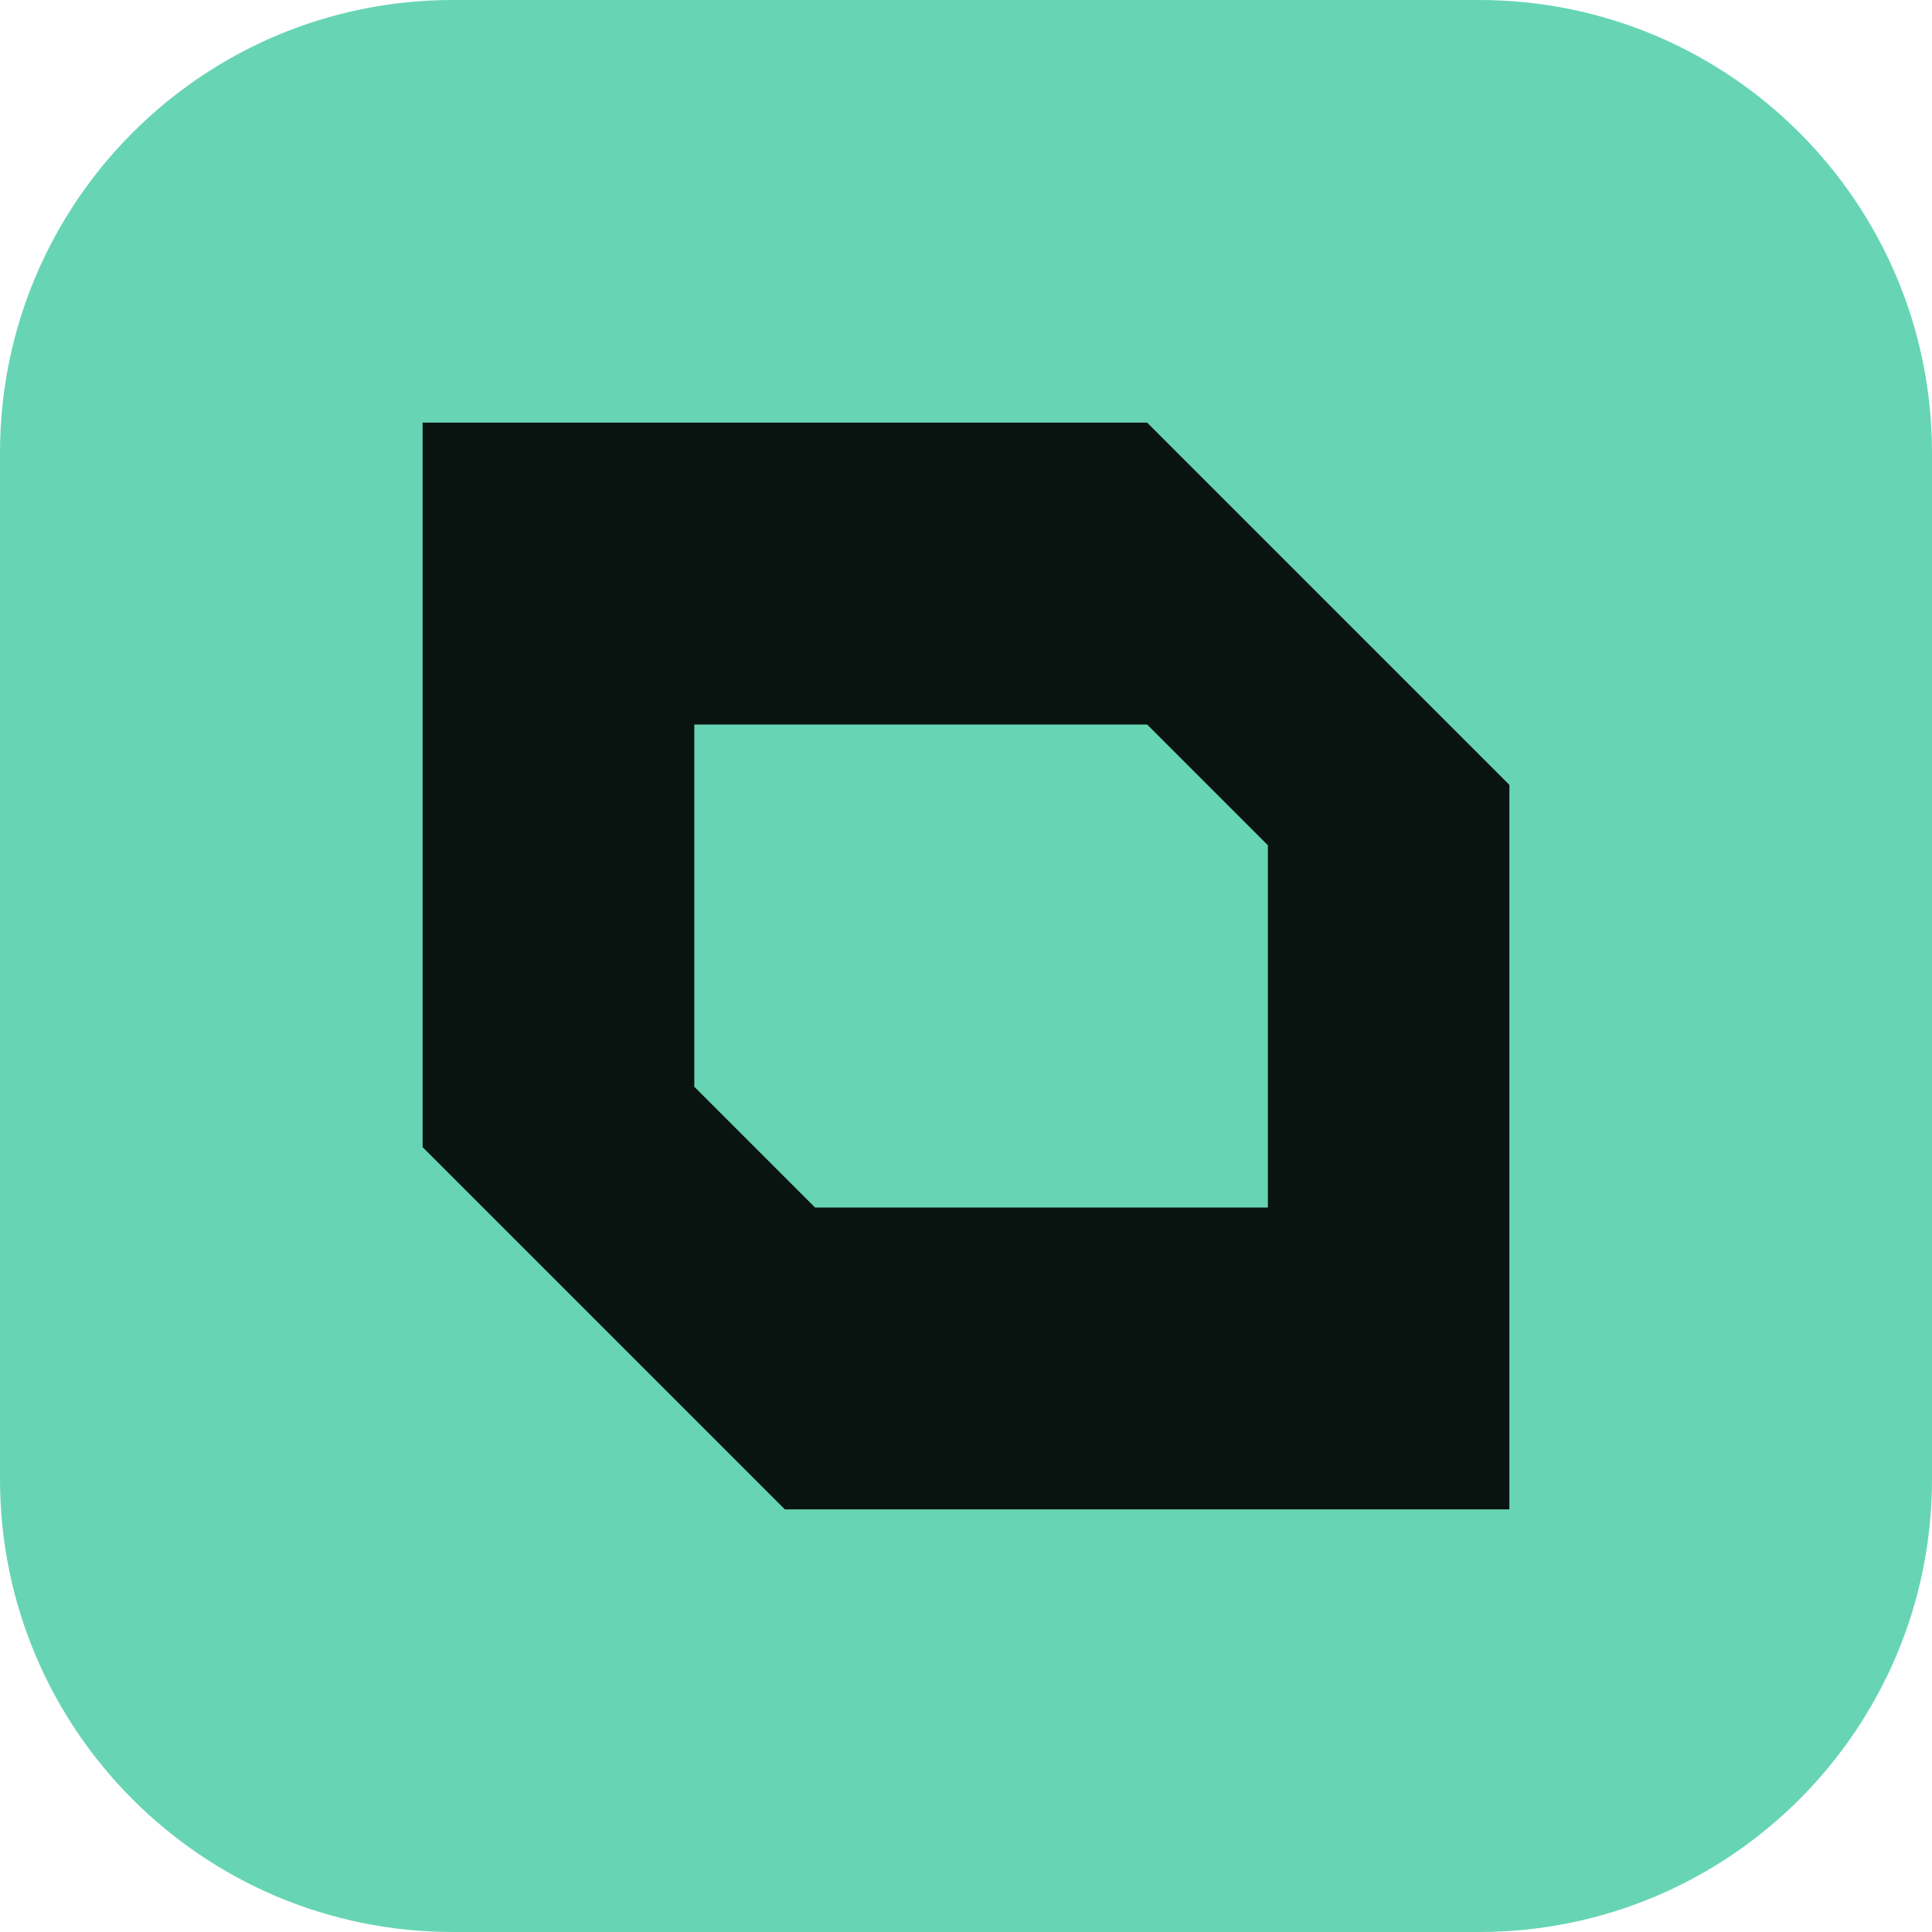
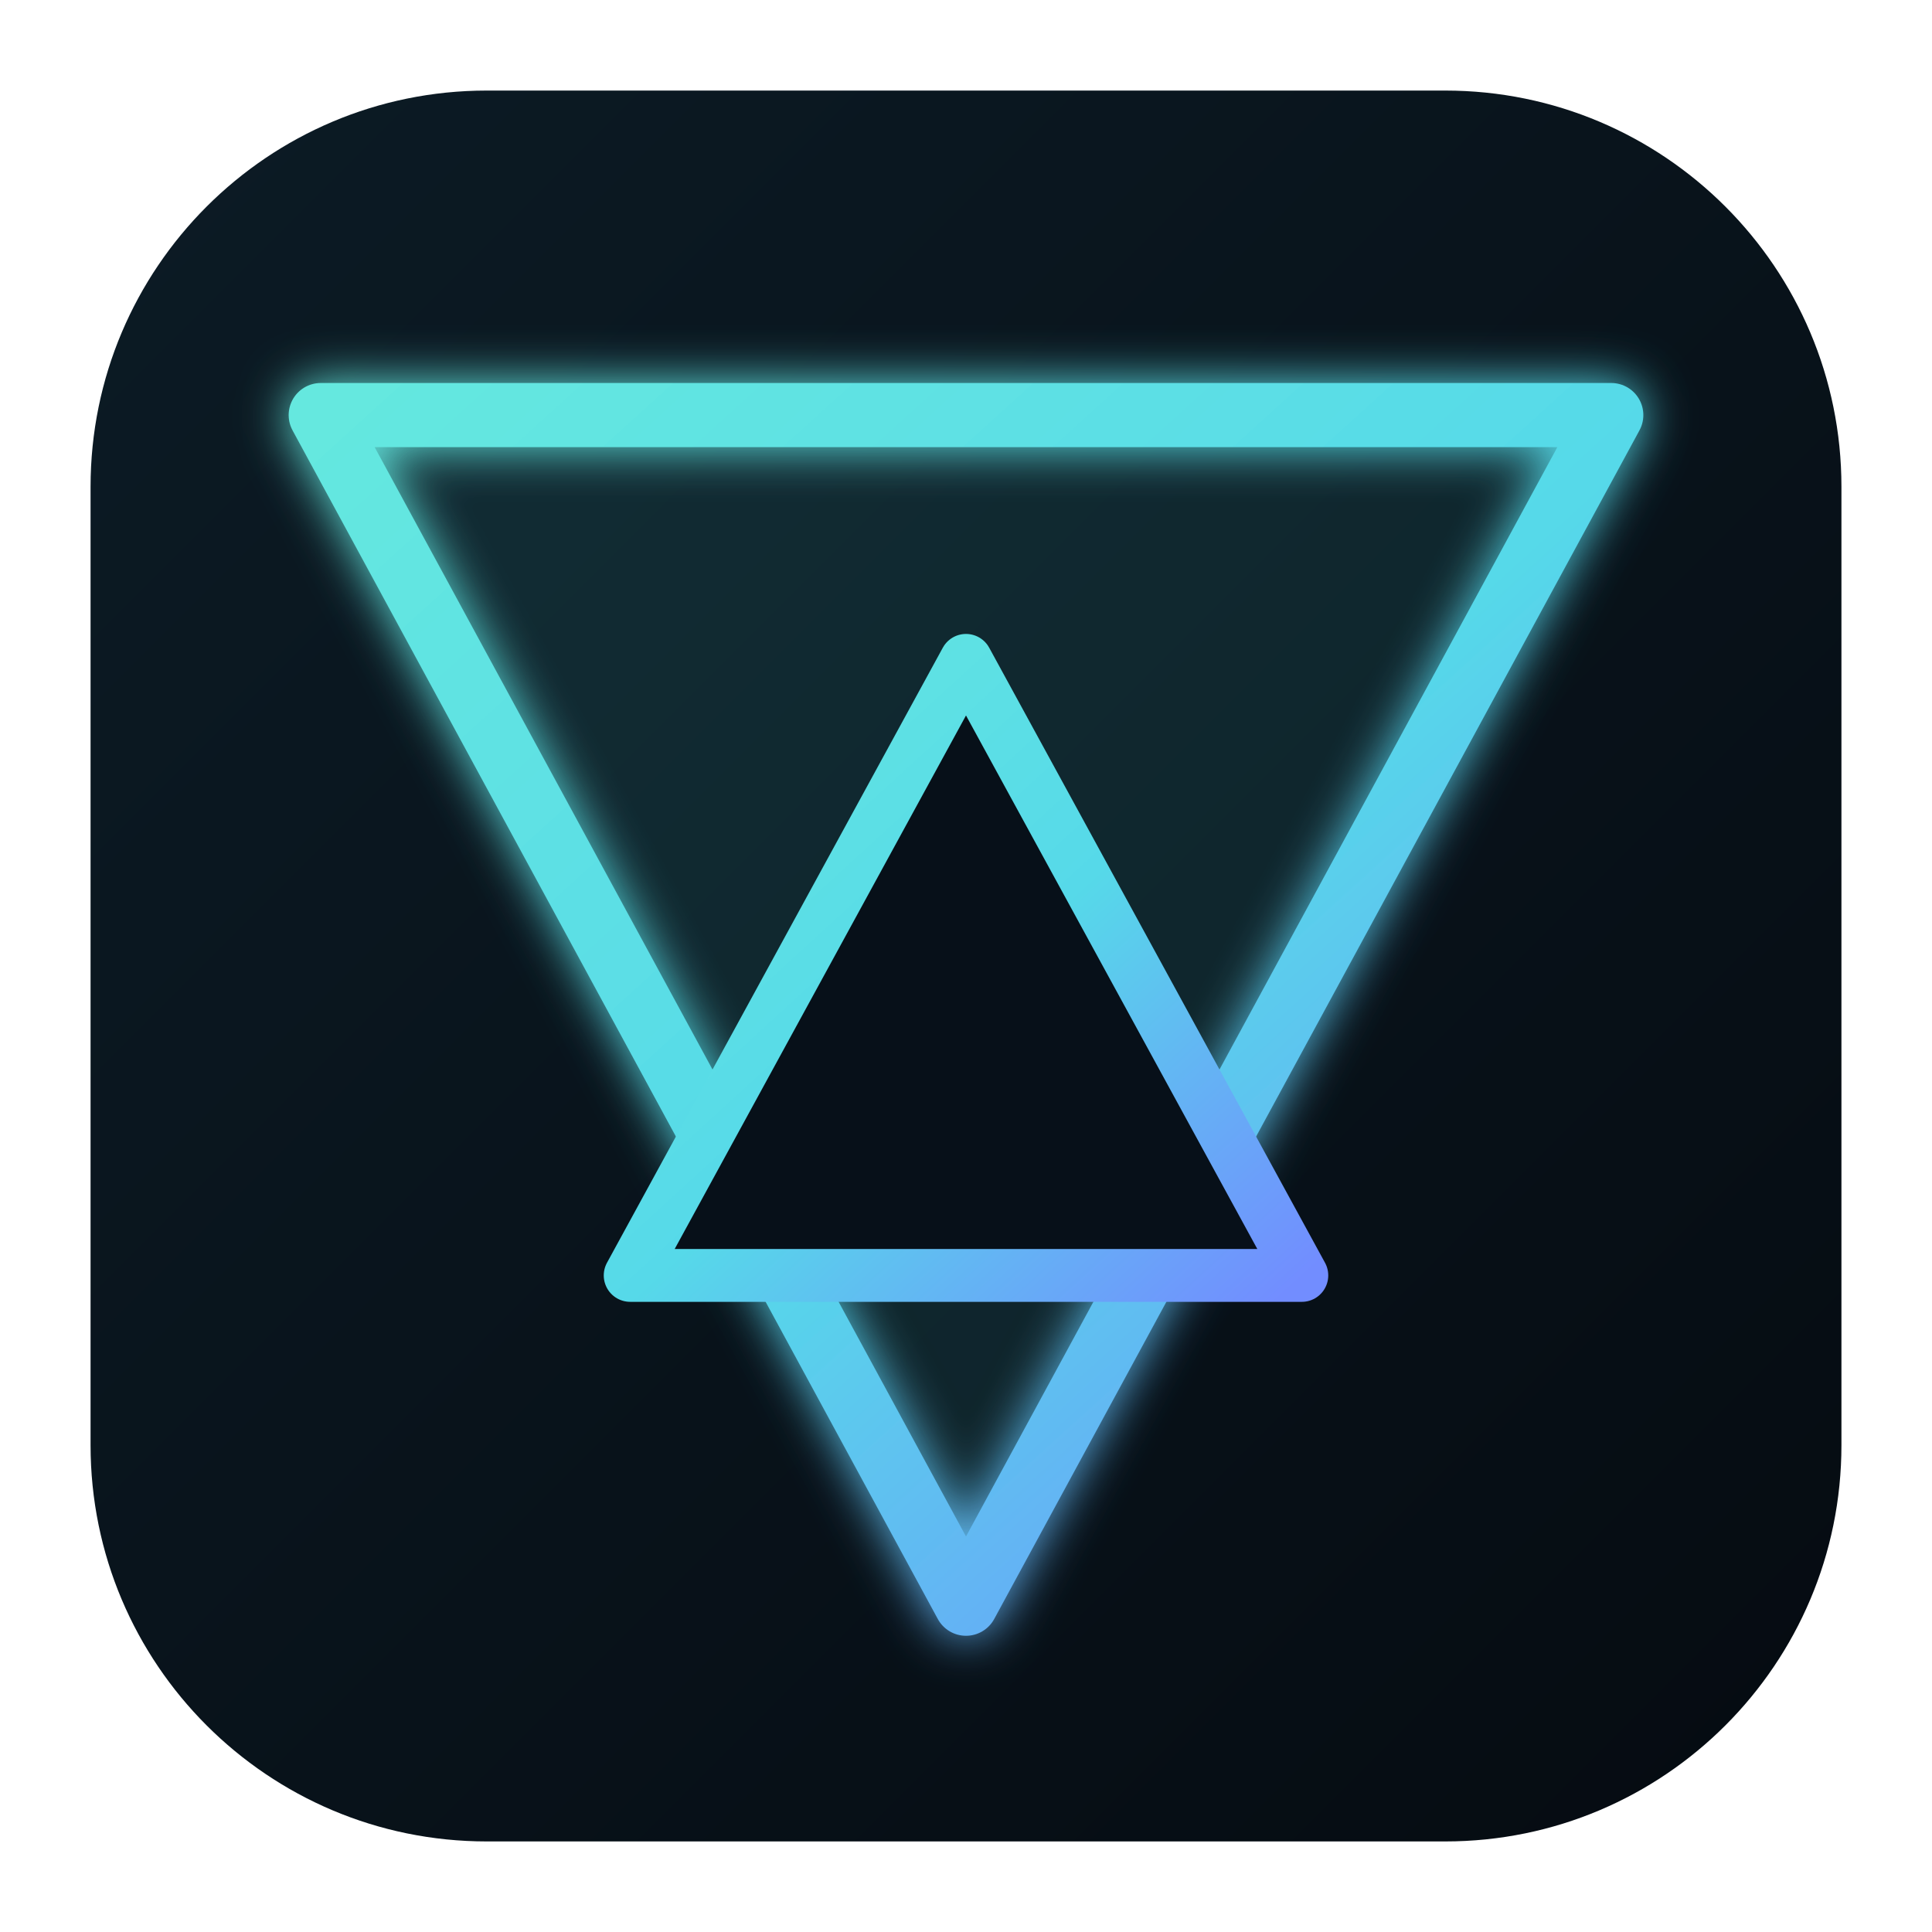
- <svg xmlns="http://www.w3.org/2000/svg" width="64" height="64" viewBox="0 0 64 64" fill="none">
-   <rect width="64" height="64" rx="15" fill="#67D5B4" />
-   <path d="M14 14H38L50 26V50H26L14 38V14Z" fill="#091411" />
-   <path d="M23 24H38L42 28V40H27L23 36V24Z" fill="#67D5B4" />
+ <svg xmlns="http://www.w3.org/2000/svg" viewBox="0 0 1024 1024" role="img" aria-labelledby="title desc">
+   <defs>
+     <linearGradient id="background" x1="0" y1="0" x2="1" y2="1">
+       <stop offset="0" stop-color="#0c1b25" />
+       <stop offset="1" stop-color="#050b11" />
+     </linearGradient>
+     <linearGradient id="neon" x1="0" y1="0" x2="1" y2="1">
+       <stop offset="0" stop-color="#65e8df" />
+       <stop offset="0.52" stop-color="#56d9e9" />
+       <stop offset="1" stop-color="#728dff" />
+     </linearGradient>
+     <filter id="glow" x="-50%" y="-50%" width="200%" height="200%">
+       <feGaussianBlur stdDeviation="13" result="blur" />
+       <feMerge>
+         <feMergeNode in="blur" />
+         <feMergeNode in="SourceGraphic" />
+       </feMerge>
+     </filter>
+   </defs>
+   <rect x="48" y="48" width="928" height="928" rx="210" fill="url(#background)" />
+   <path d="M170 220h684L512 850 170 220Z" fill="#56d9e90d" stroke="url(#neon)" stroke-width="34" stroke-linejoin="round" filter="url(#glow)" />
+   <path d="m512 350 178 326H334l178-326Z" fill="#071019" stroke="url(#neon)" stroke-width="28" stroke-linejoin="round" />
</svg>
